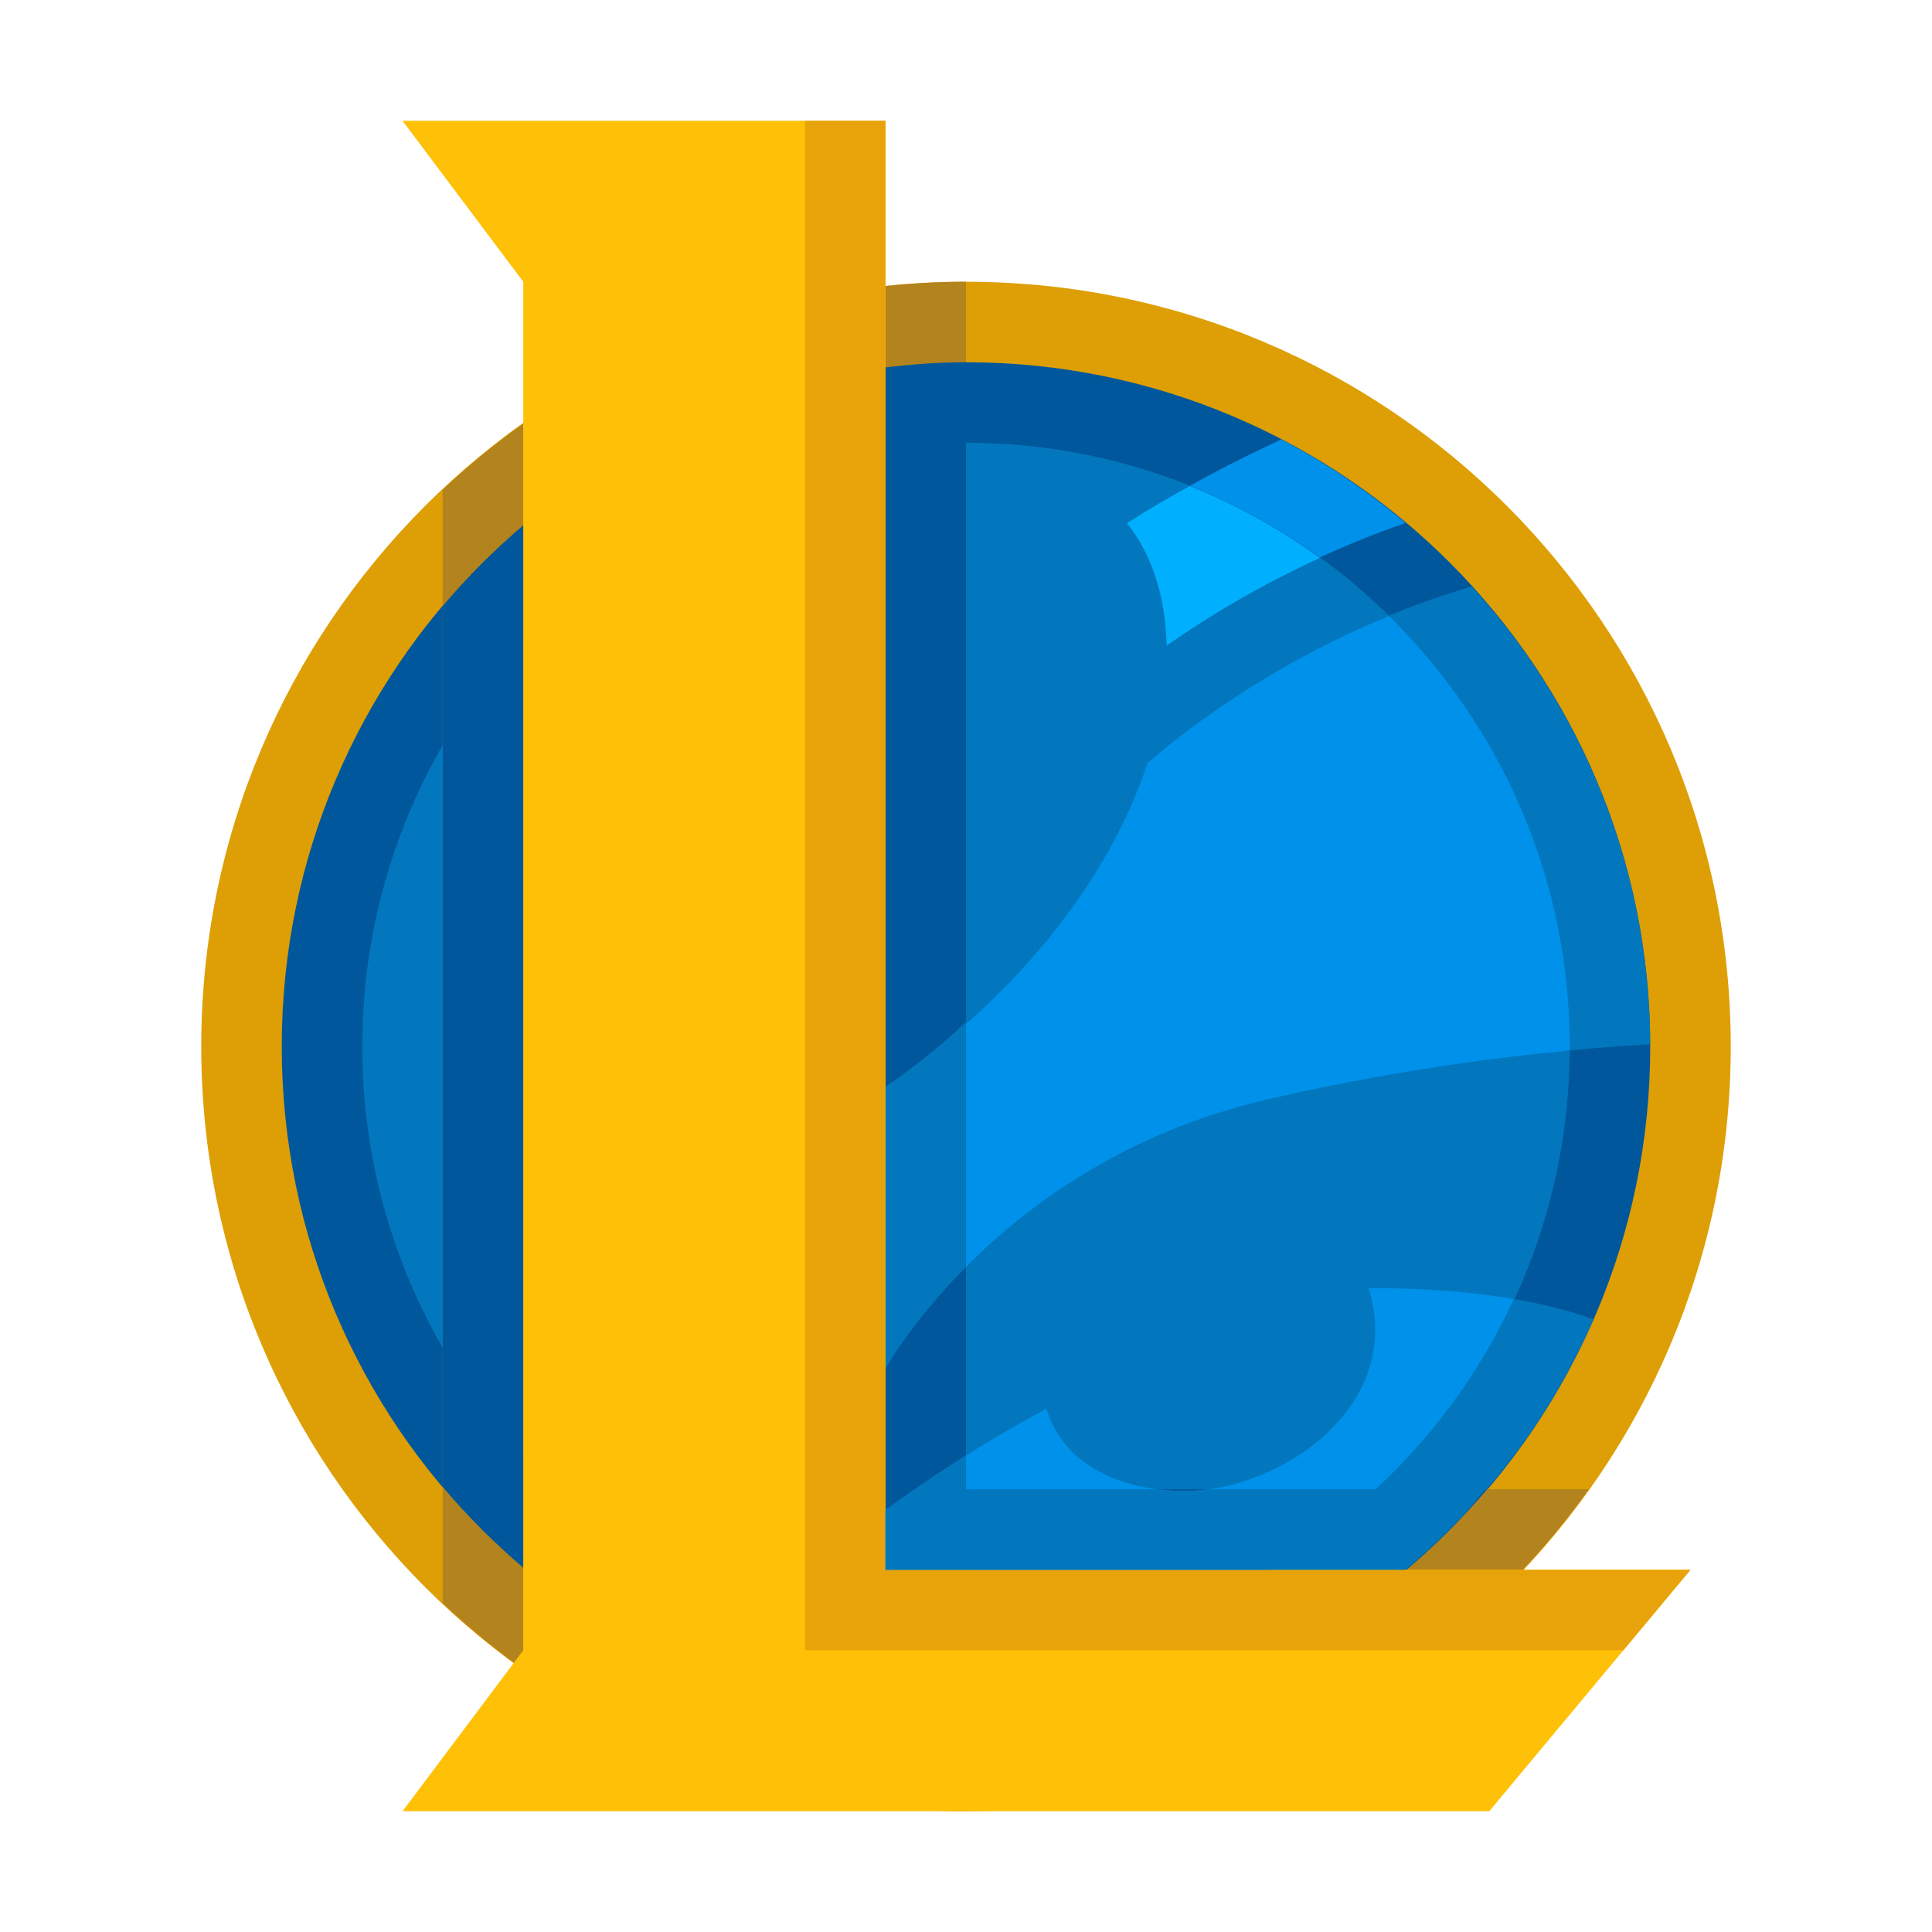
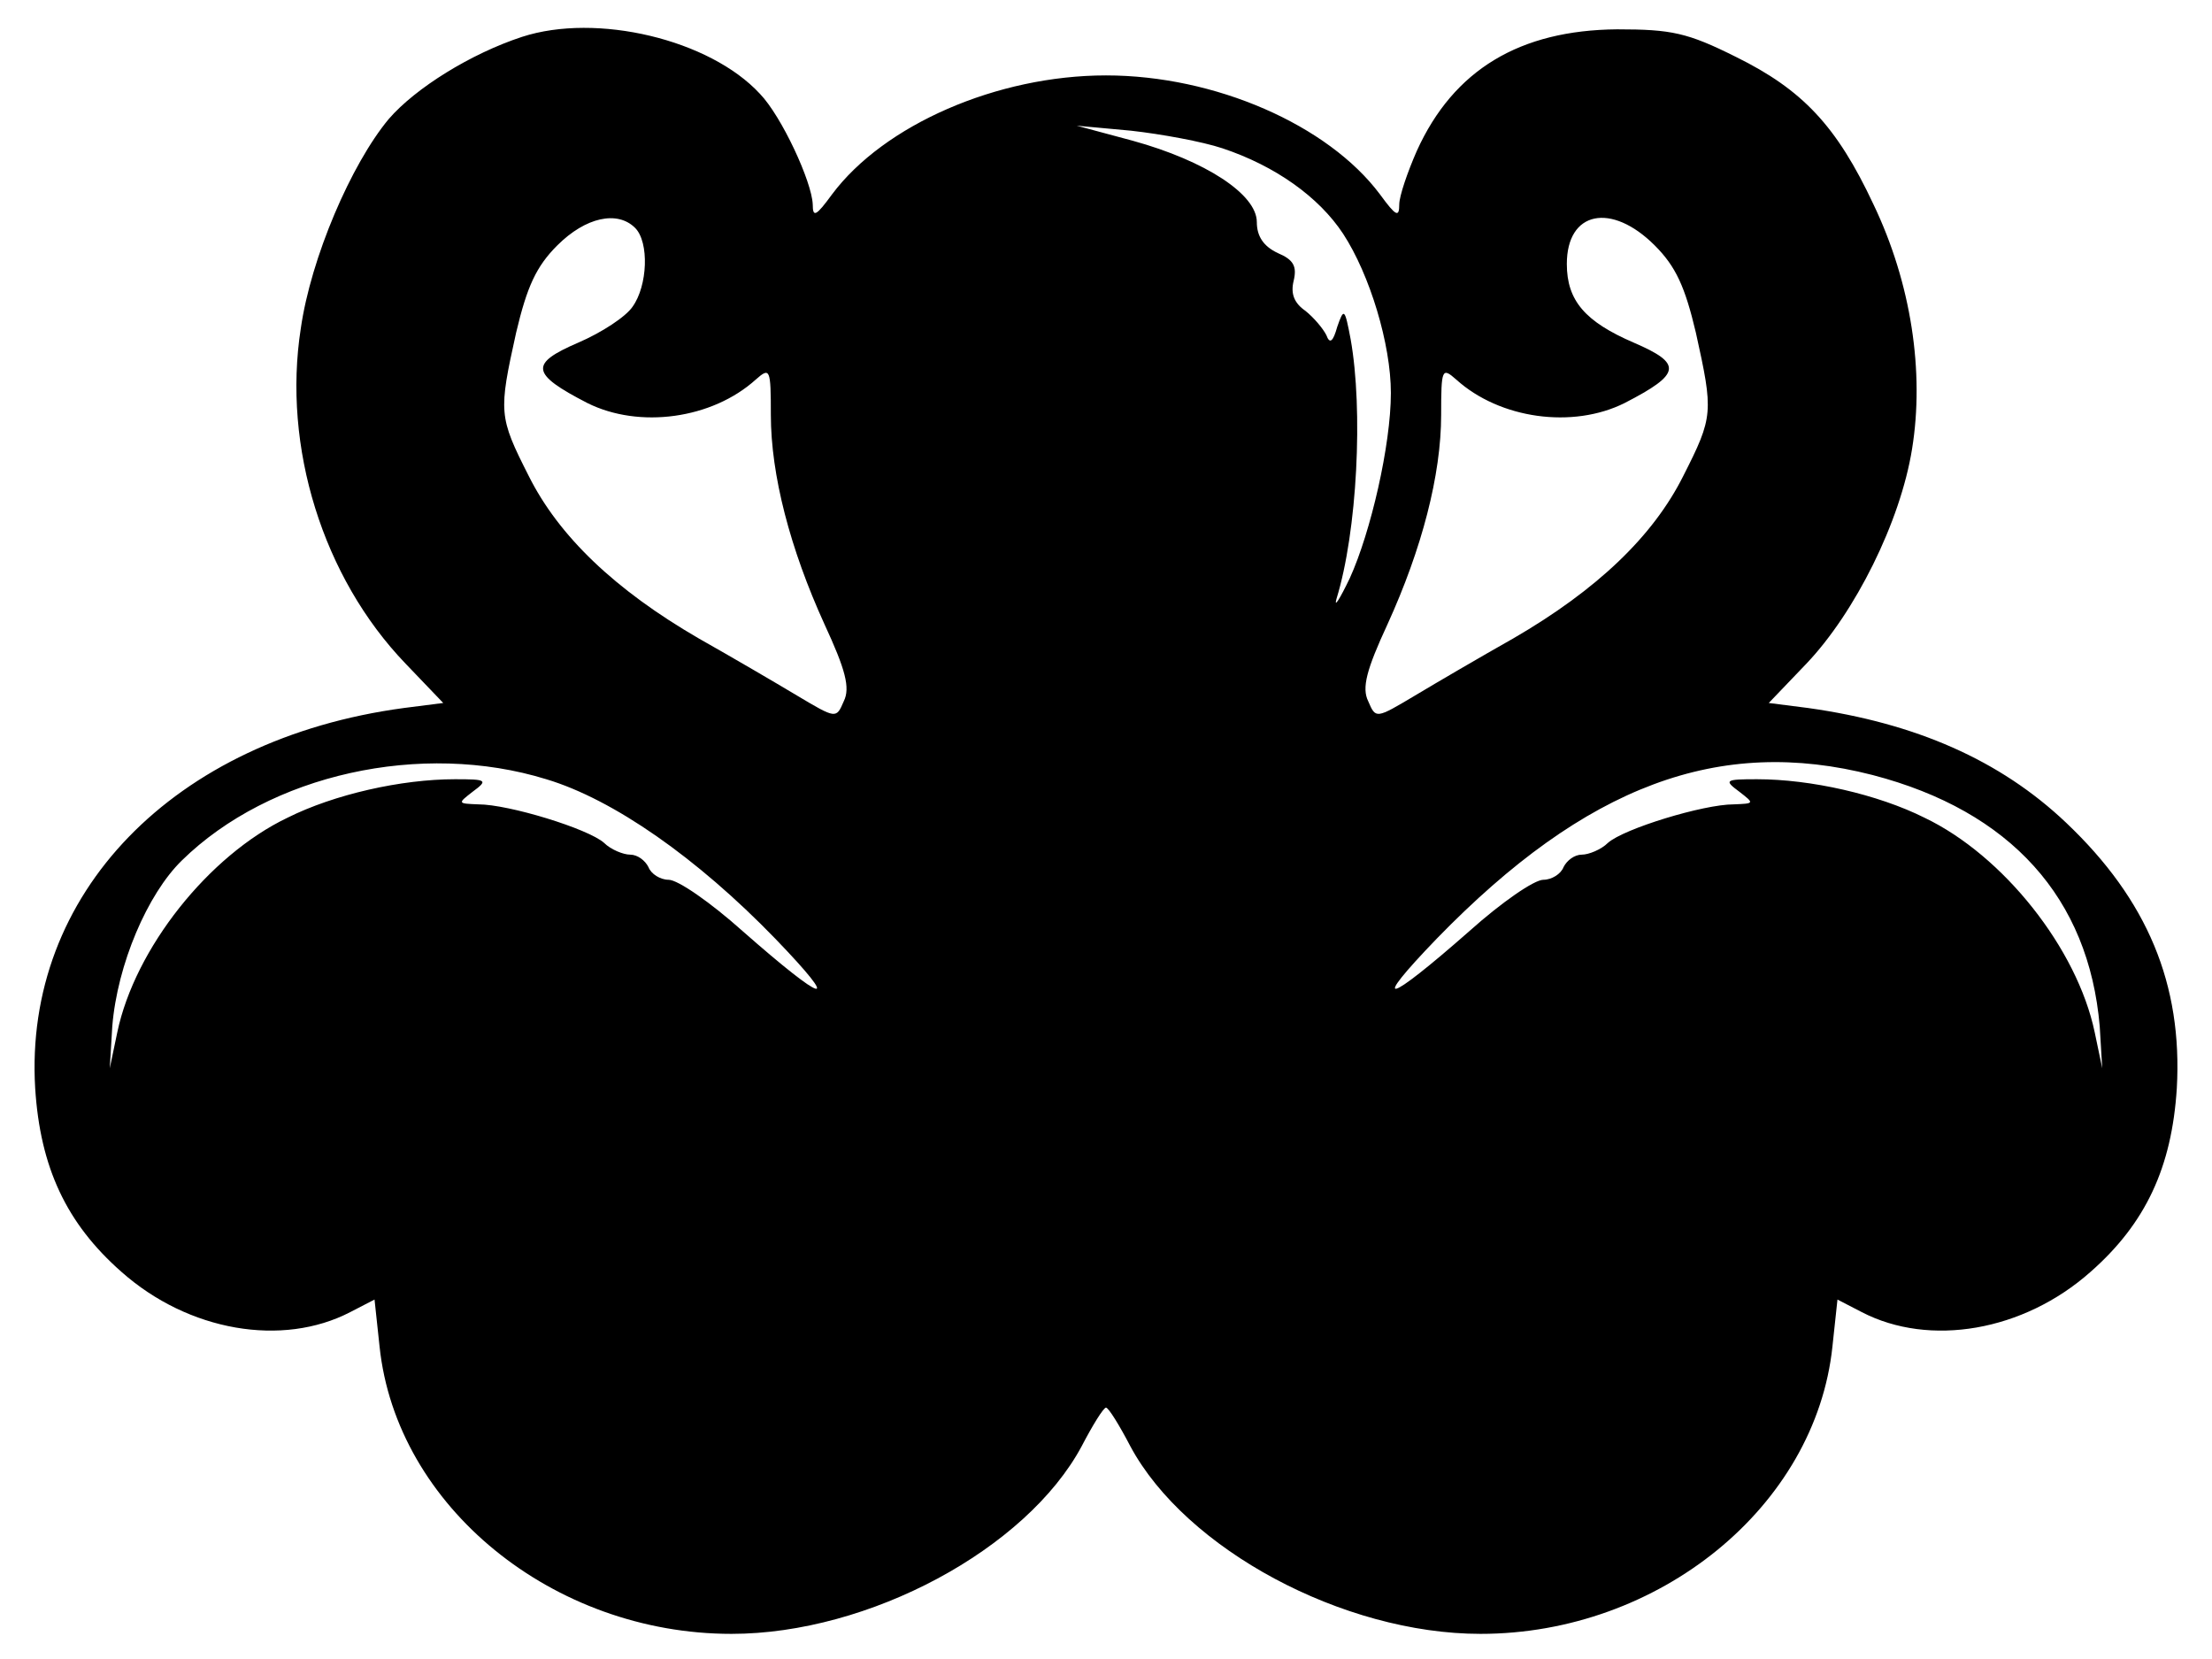
- <svg xmlns="http://www.w3.org/2000/svg" viewBox="0 0 48 48">
-   <path fill="#dd9f05" d="M24 7A19 19 0 1 0 24 45A19 19 0 1 0 24 7Z" />
-   <path fill="#01579b" d="M24 9A17 17 0 1 0 24 43A17 17 0 1 0 24 9Z" />
-   <path fill="#0277bd" d="M34 32c.917 2.917-2.167 5.045-4.583 5.045-1.322 0-2.958-.504-3.417-2.045-1.705.906-3.164 1.909-4 2.518V39h12.915c1.998-1.678 3.614-3.794 4.671-6.22C38.731 32.46 36.988 32 34 32zM36.563 14.571c-3.958 1.163-6.771 3.275-8.052 4.386C27.629 21.634 25.517 24.582 22 27v7c0 0 2.796-5.109 9.417-6.667 4.316-1.016 8.045-1.305 9.581-1.386C40.984 21.562 39.303 17.576 36.563 14.571z" />
-   <path fill="#0091ea" d="M34.919,12.993c-0.949-0.796-1.981-1.497-3.089-2.073C30.717,11.435,29.324,12.143,28,13 c0.629,0.787,0.957,1.84,0.985,3.04C30.435,15.017,32.438,13.852,34.919,12.993z" />
-   <path fill="#0277bd" d="M24 11A15 15 0 1 0 24 41A15 15 0 1 0 24 11Z" />
-   <path fill="#00b0ff" d="M29.557,12.076C29.04,12.362,28.516,12.666,28,13c0.629,0.787,0.957,1.84,0.985,3.04 c1.005-0.709,2.293-1.482,3.804-2.178C31.795,13.141,30.714,12.538,29.557,12.076z" />
-   <path fill="#0091ea" d="M39,26c0-4.19-1.721-7.974-4.491-10.695c-2.875,1.18-4.954,2.746-5.999,3.652 C27.629,21.634,25.517,24.582,22,27v7c0,0,2.796-5.109,9.417-6.667c2.994-0.704,5.685-1.055,7.578-1.234 C38.995,26.066,39,26.034,39,26z" />
-   <path fill="#b3831d" d="M39.473 37H33v2h4.83C38.422 38.371 38.971 37.705 39.473 37zM22 7.107v37.786C22.658 44.962 23.324 45 24 45V7C23.324 7 22.658 7.038 22 7.107zM11 39.83c.629.591 1.295 1.141 2 1.643V10.527c-.705.502-1.371 1.052-2 1.643V39.83z" />
-   <path fill="#01579b" d="M11,36.943c0.609,0.723,1.28,1.392,2,2.005V13.051c-0.72,0.613-1.391,1.282-2,2.005V36.943z" />
-   <path fill="#ffc107" d="M10 3L22 3 22 39 42 39 37 45 10 45 13 41 13 7z" />
-   <path fill="#01579b" d="M24,37V9c-0.678,0-1.343,0.051-2,0.128V39h12.943c0.723-0.609,1.392-1.28,2.005-2H24z" />
-   <path fill="#0277bd" d="M24,25.395c-0.582,0.544-1.238,1.081-2,1.605v7c0,0,0.636-1.149,2-2.521V25.395z" />
-   <path fill="#e8a30a" d="M22 39L22 3 20 3 20 41 40.333 41 42 39z" />
-   <path fill="#0091ea" d="M34,32c0.917,2.917-2.167,5.045-4.583,5.045c-1.322,0-2.958-0.504-3.417-2.045 c-1.705,0.906-3.164,1.909-4,2.518V39h9.462c2.687-1.546,4.843-3.896,6.15-6.727C36.693,32.117,35.505,32,34,32z" />
-   <path fill="#0277bd" d="M36.349,37.65c0.196-0.206,0.366-0.435,0.551-0.65h-6.89c-0.2,0.027-0.399,0.045-0.593,0.045 c-0.209,0-0.426-0.018-0.644-0.045H24v-0.836c-0.824,0.519-1.518,1.003-2,1.354V39h12.915c0.497-0.418,0.971-0.863,1.418-1.333 C36.338,37.662,36.343,37.656,36.349,37.65z" />
+ <svg xmlns="http://www.w3.org/2000/svg" version="1.0" width="264pt" height="198pt" viewBox="0 0 264 198" preserveAspectRatio="xMidYMid meet">
+   <g transform="translate(0,198) scale(0.1,-0.1)" fill="#000000" stroke="none">
+     <path d="M623 1936 c-61 -20 -127 -61 -159 -98 -45 -54 -93 -166 -105 -250 -22 -141 26 -297 125 -400 l45 -47 -47 -6 c-275 -37 -454 -222 -440 -454 6 -94 37 -161 103 -219 80 -71 192 -90 273 -48 l29 15 6 -56 c20 -191 207 -343 420 -343 164 0 352 101 418 224 13 25 26 46 29 46 3 0 16 -21 29 -46 66 -123 254 -224 418 -224 213 0 400 152 420 343 l6 56 29 -15 c81 -42 193 -23 273 48 66 58 97 125 103 219 7 124 -35 225 -132 317 -79 75 -180 119 -308 137 l-47 6 45 47 c58 61 112 169 126 256 15 92 -1 198 -46 292 -44 94 -85 137 -164 176 -58 29 -77 33 -142 33 -116 -1 -195 -48 -239 -145 -11 -25 -21 -54 -21 -64 0 -16 -4 -14 -23 12 -62 83 -197 142 -327 142 -130 0 -265 -59 -327 -142 -19 -26 -23 -28 -23 -12 -1 27 -37 105 -63 132 -60 65 -195 97 -284 68z m836 -133 c63 -21 115 -58 144 -102 32 -49 57 -132 57 -190 0 -62 -24 -166 -49 -221 -12 -25 -19 -36 -16 -25 25 81 32 226 17 310 -7 37 -8 38 -16 15 -5 -18 -9 -21 -13 -10 -4 8 -15 21 -25 29 -13 9 -18 20 -14 36 4 17 0 25 -19 33 -17 8 -25 20 -25 37 0 33 -61 73 -148 97 l-67 18 65 -6 c36 -4 85 -13 109 -21z m-701 -95 c17 -17 15 -69 -3 -94 -8 -12 -37 -31 -65 -43 -58 -25 -57 -37 11 -72 62 -31 149 -19 201 28 17 15 18 13 18 -42 0 -72 23 -160 64 -250 25 -54 31 -76 23 -92 -9 -21 -9 -21 -56 7 -25 15 -78 46 -117 68 -100 58 -167 122 -203 194 -36 71 -36 76 -15 171 13 55 24 79 49 104 34 34 72 42 93 21z m1217 -21 c25 -25 36 -49 49 -104 21 -95 21 -100 -15 -171 -36 -72 -103 -136 -203 -194 -39 -22 -92 -53 -117 -68 -47 -28 -47 -28 -56 -7 -8 16 -2 38 23 92 41 90 64 178 64 250 0 55 1 57 18 42 52 -47 139 -59 201 -28 68 35 69 47 11 72 -58 25 -80 50 -80 94 0 63 53 74 105 22z m-1323 -637 c80 -24 180 -94 273 -190 81 -84 61 -79 -39 9 -38 34 -77 61 -88 61 -10 0 -21 7 -24 15 -4 8 -13 15 -22 15 -8 0 -23 6 -31 14 -19 17 -114 46 -150 46 -25 1 -25 1 -7 15 19 14 17 15 -21 15 -64 0 -144 -18 -200 -46 -94 -45 -182 -156 -203 -256 l-9 -43 3 50 c6 74 42 158 83 198 105 103 286 143 435 97z m1583 5 c165 -43 258 -147 271 -300 l3 -50 -9 43 c-21 100 -109 211 -203 256 -56 28 -136 46 -200 46 -38 0 -40 -1 -21 -15 18 -14 18 -14 -7 -15 -36 0 -131 -29 -150 -46 -8 -8 -23 -14 -31 -14 -9 0 -18 -7 -22 -15 -3 -8 -14 -15 -24 -15 -11 0 -50 -27 -88 -61 -100 -88 -120 -93 -39 -9 178 183 337 242 520 195z" />
+   </g>
</svg>
